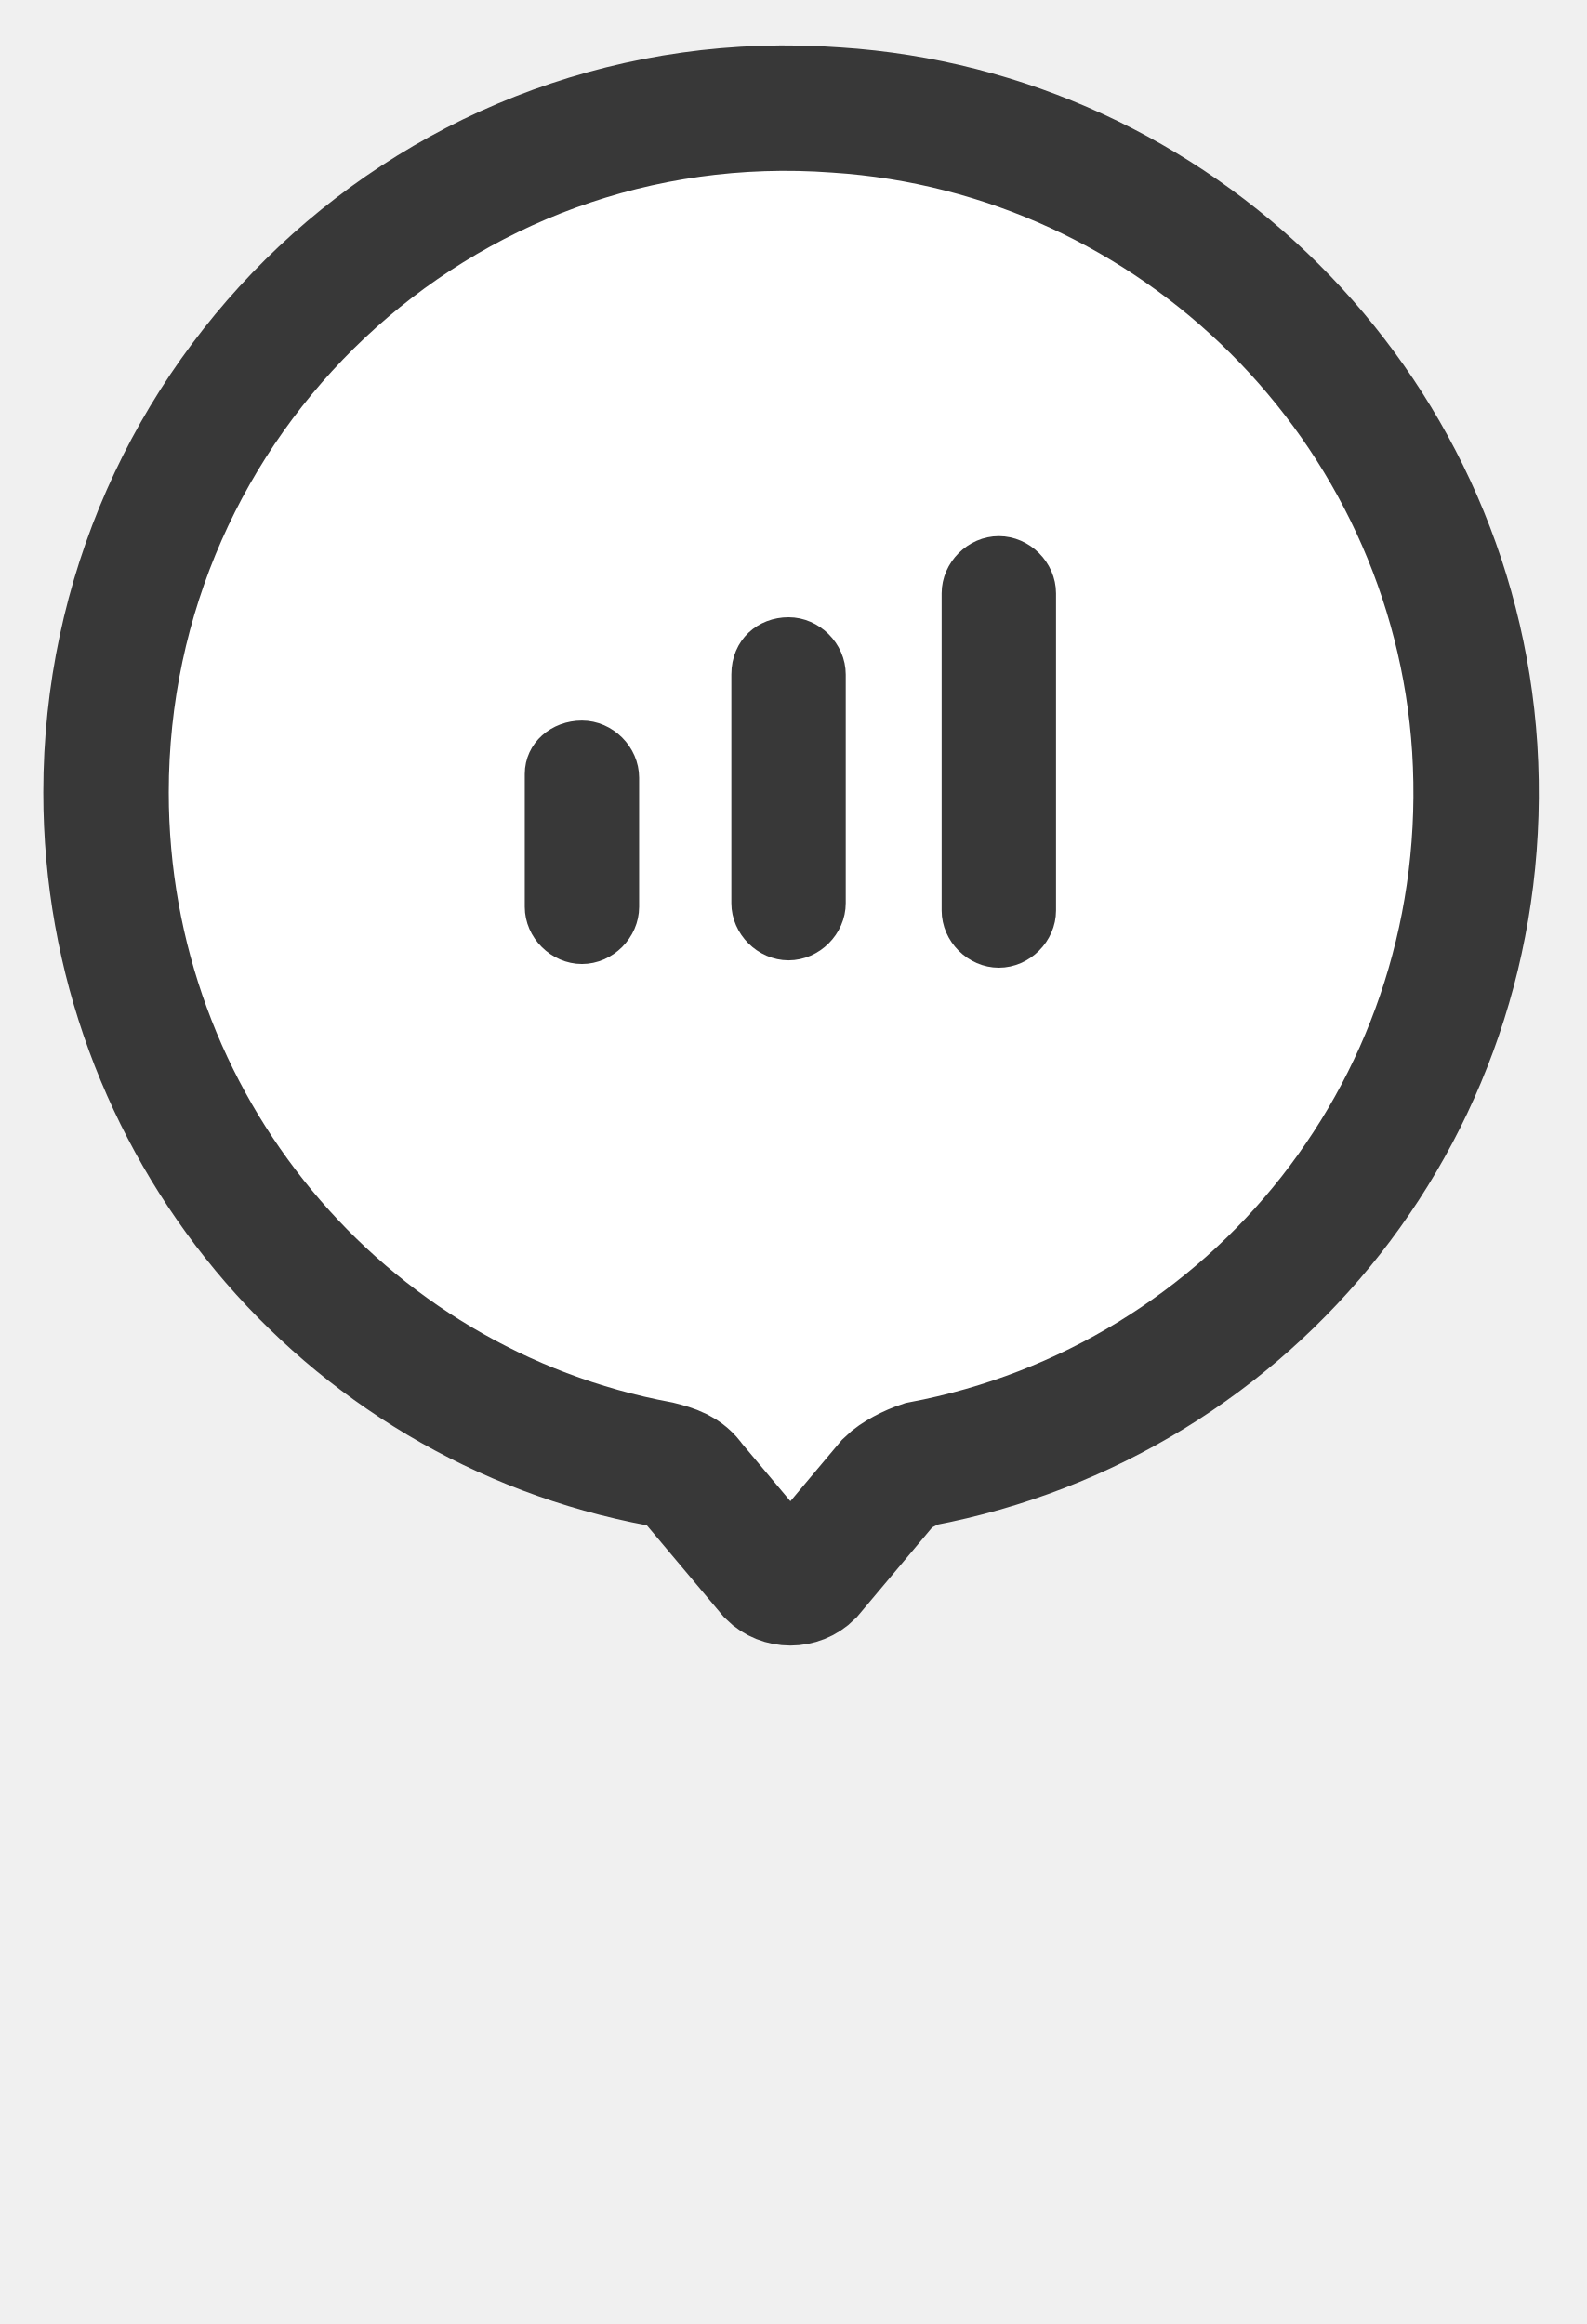
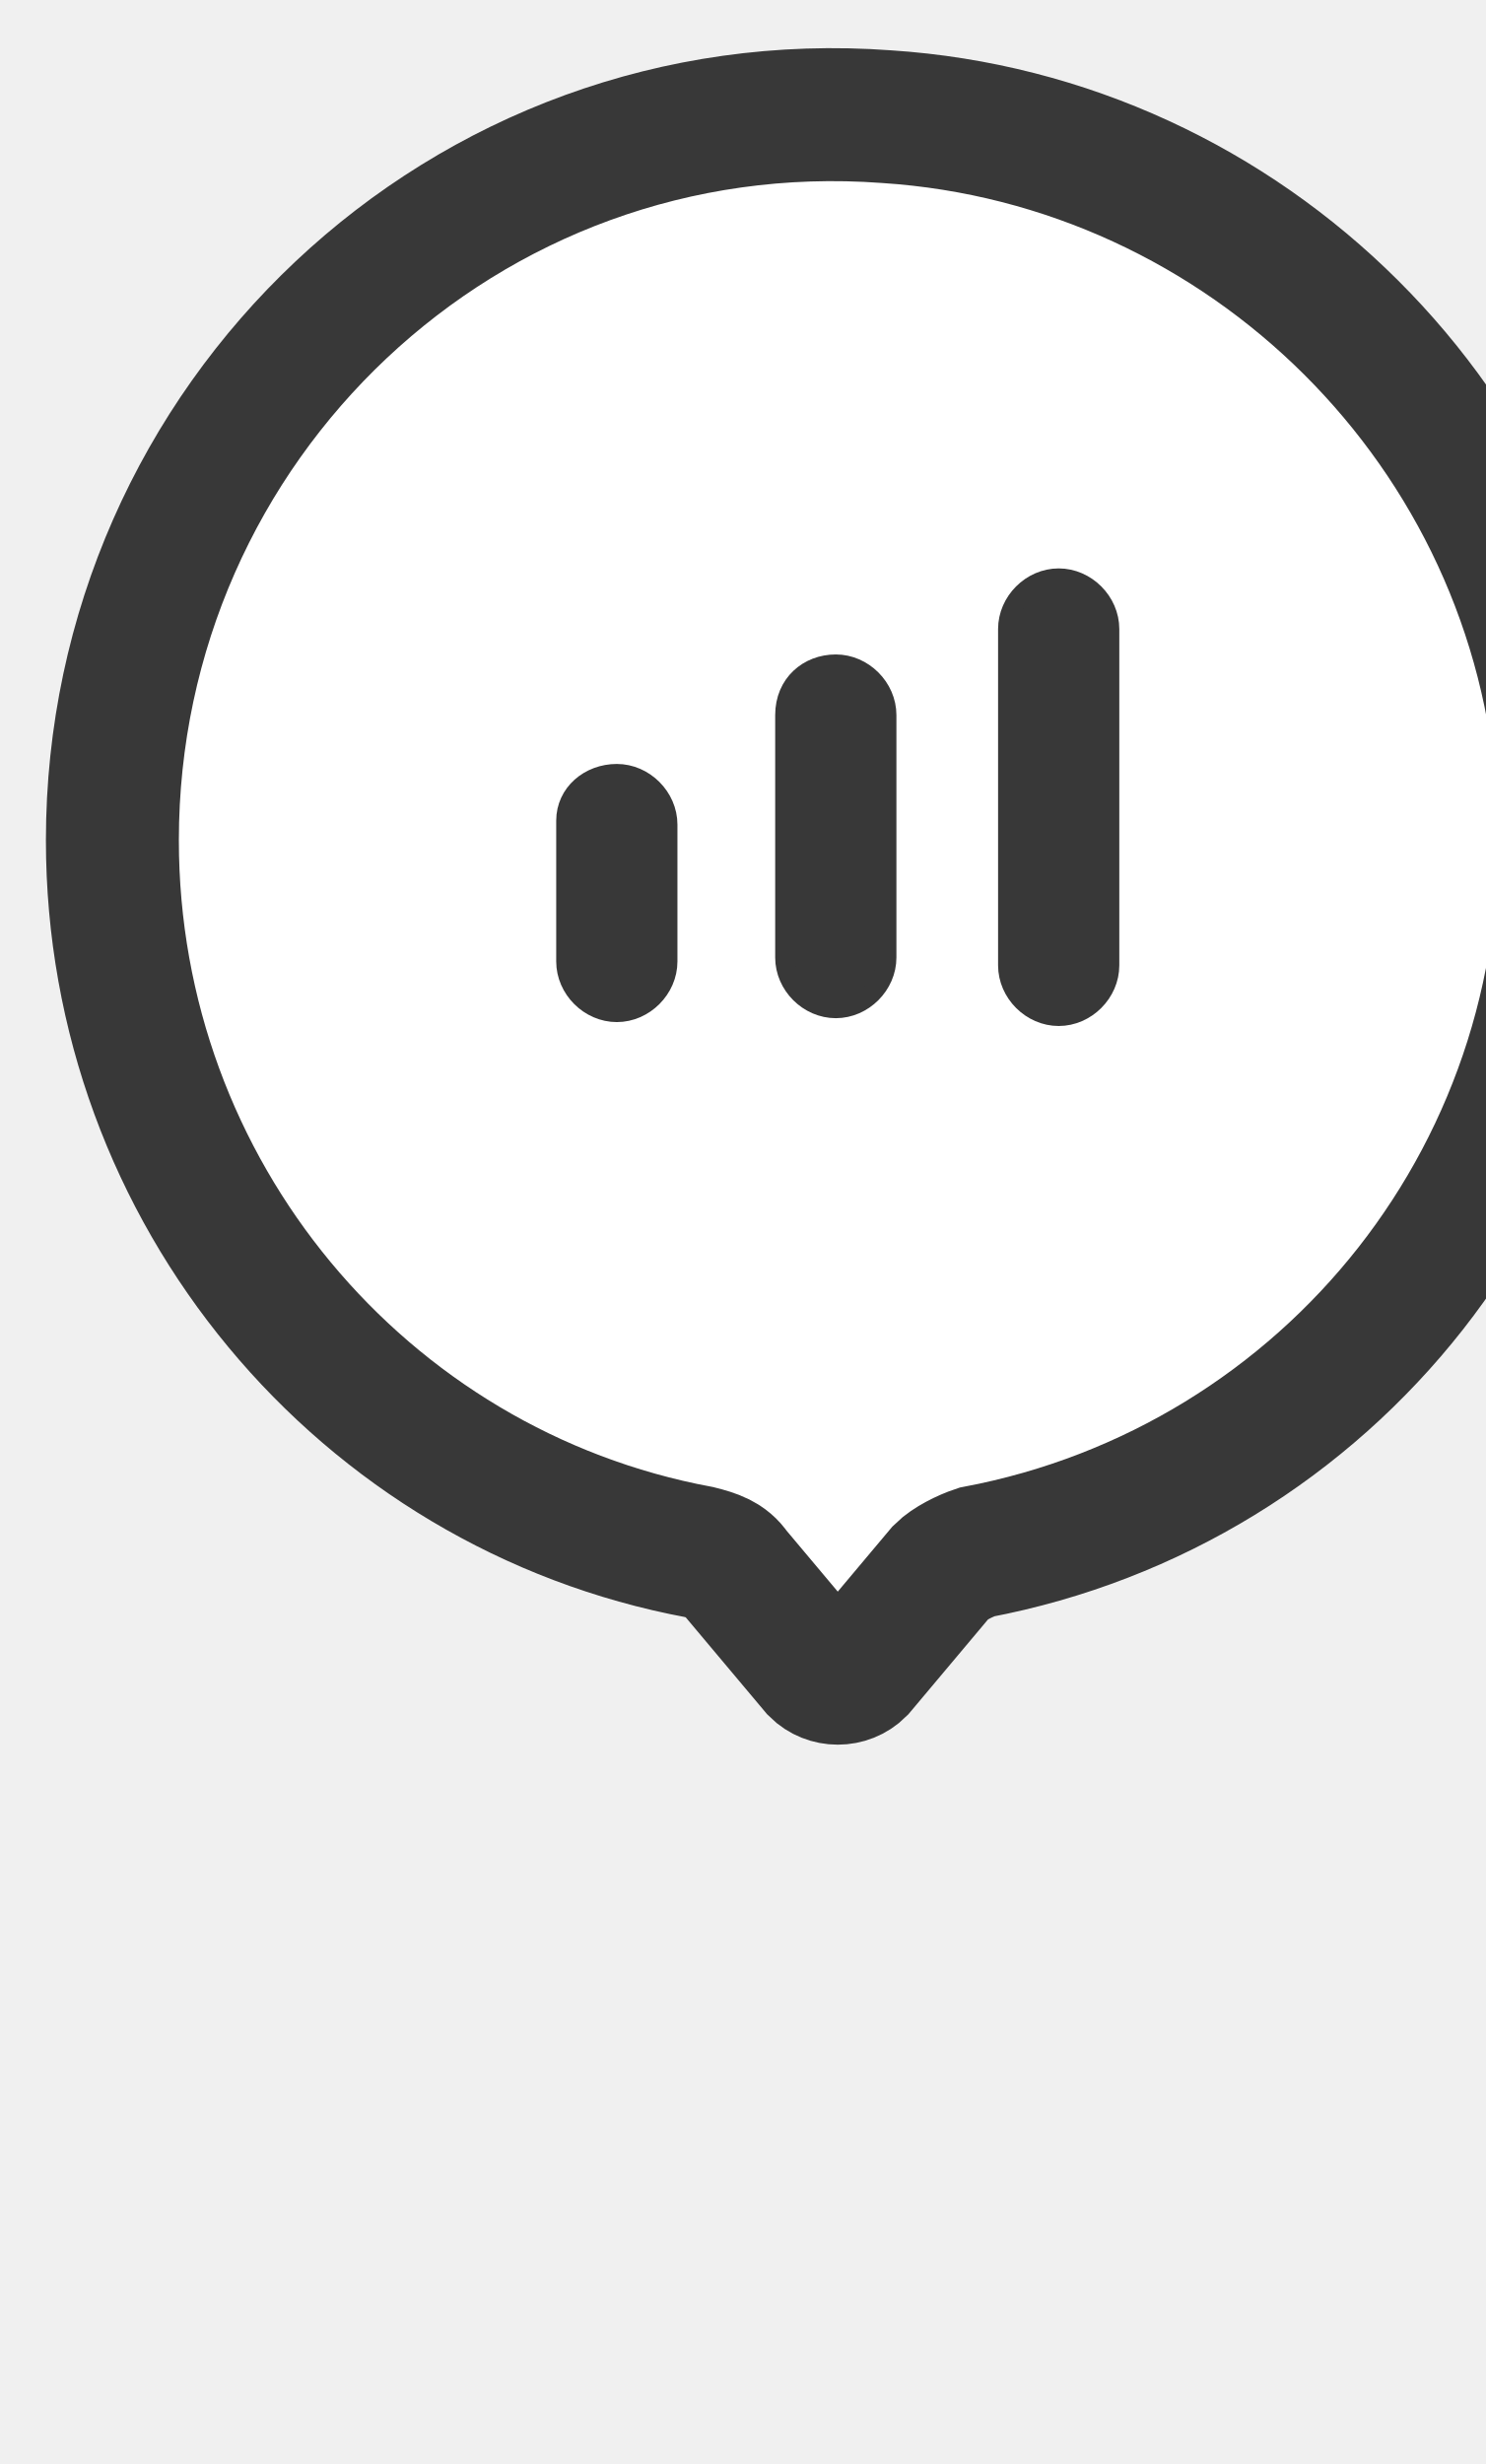
- <svg xmlns="http://www.w3.org/2000/svg" id="svg10" version="1.1" height="63" width="43">
+ <svg xmlns="http://www.w3.org/2000/svg" id="svg10" version="1.1" height="63" width="38">
  <defs id="defs14" />
  <path style="stroke:#383838;stroke-width:3.4;stroke-miterlimit:4;stroke-dasharray:none;stroke-opacity:1;fill:#ffffff;fill-opacity:1" id="path2" fill="#3d85c6" d="m 39.974,20.283 c 0.6,9.6 -6,17.7 -15,19.4 -0.3,0.1 -0.7,0.3 -0.9,0.5 l -2.1,2.5 c -0.3,0.3 -0.8,0.3 -1.1,0 l -2.1,-2.5 c -0.2,-0.3 -0.5,-0.4 -0.9,-0.5 -8.6,-1.6 -15,-9.2 -15,-18.2 0,-10.7 9,-19.3 19.8,-18.5 9.2,0.6 16.7,8 17.3,17.3 z" class="st0">
    <animateTransform repeatCount="indefinite" dur="4s" values="0,0;0,16;0,0" type="translate" attributeName="transform" />
  </path>
  <path style="stroke:#383838;stroke-opacity:1;fill:#383838;fill-opacity:1;stroke-width:0.5;stroke-miterlimit:4;stroke-dasharray:none" id="path4" fill="#ffffff" d="m 21.374,16.983 c 0.7,0 1.3,0.6 1.3,1.3 v 6.2 0 c 0,0.7 -0.6,1.3 -1.3,1.3 v 0 c -0.7,0 -1.3,-0.6 -1.3,-1.3 v -6.2 0 c 0,-0.8 0.6,-1.3 1.3,-1.3 v 0">
    <animate values="0.5;1;0.5" restart="always" id="four" fill="remove" dur="0.1ms" calcMode="linear" begin="three.end+0.08s" attributeName="fill-opacity" additive="replace" accumulate="none" />
    <animate values="0.5;1;0.5" restart="always" id="three" fill="remove" dur="500ms" calcMode="linear" begin="two.end+0.05s" attributeName="fill-opacity" additive="replace" accumulate="none" />
    <animateTransform repeatCount="indefinite" dur="4s" values="0,0;0,16;0,0" type="translate" attributeName="transform" />
  </path>
  <path style="stroke:#383838;stroke-opacity:1;fill:#383838;fill-opacity:1;stroke-width:0.5;stroke-miterlimit:4;stroke-dasharray:none" id="path6" fill="#ffffff" d="m 15.774,19.783 c 0.7,0 1.3,0.6 1.3,1.3 v 3.5 0 c 0,0.7 -0.6,1.3 -1.3,1.3 v 0 c -0.7,0 -1.3,-0.6 -1.3,-1.3 v -3.6 0 c 0,-0.7 0.6,-1.2 1.3,-1.2 v 0">
    <animate values="0.5;1;0.5" restart="always" id="two" fill="remove" dur="500ms" calcMode="linear" begin="one.end+0.05s" attributeName="fill-opacity" additive="replace" accumulate="none" />
    <animateTransform repeatCount="indefinite" dur="4s" values="0,0;0,16;0,0" type="translate" attributeName="transform" />
  </path>
  <path style="stroke:#383838;stroke-opacity:1;fill:#383838;fill-opacity:1;stroke-width:0.5;stroke-miterlimit:4;stroke-dasharray:none" id="path8" fill="#ffffff" d="m 27.074,14.783 c 0.7,0 1.3,0.6 1.3,1.3 v 8.6 0 c 0,0.7 -0.6,1.3 -1.3,1.3 v 0 c -0.7,0 -1.3,-0.6 -1.3,-1.3 v -8.6 0 c 0,-0.7 0.6,-1.3 1.3,-1.3 v 0">
    <animate values="0.5;1;0.5" restart="always" id="one" fill="remove" dur="500ms" calcMode="linear" begin="0s;four.end+0.05s" attributeName="fill-opacity" additive="replace" accumulate="none" />
    <animateTransform repeatCount="indefinite" dur="4s" values="0,0;0,16;0,0" type="translate" attributeName="transform" />
  </path>
</svg>
